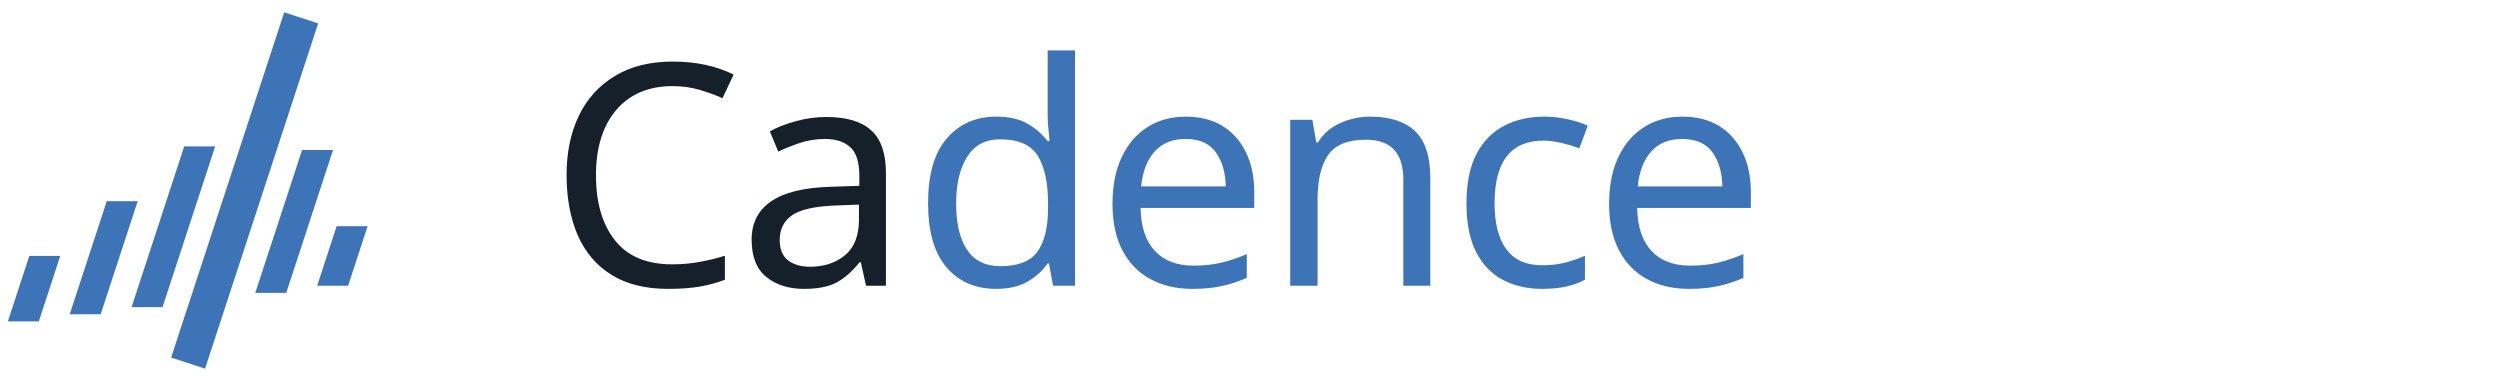
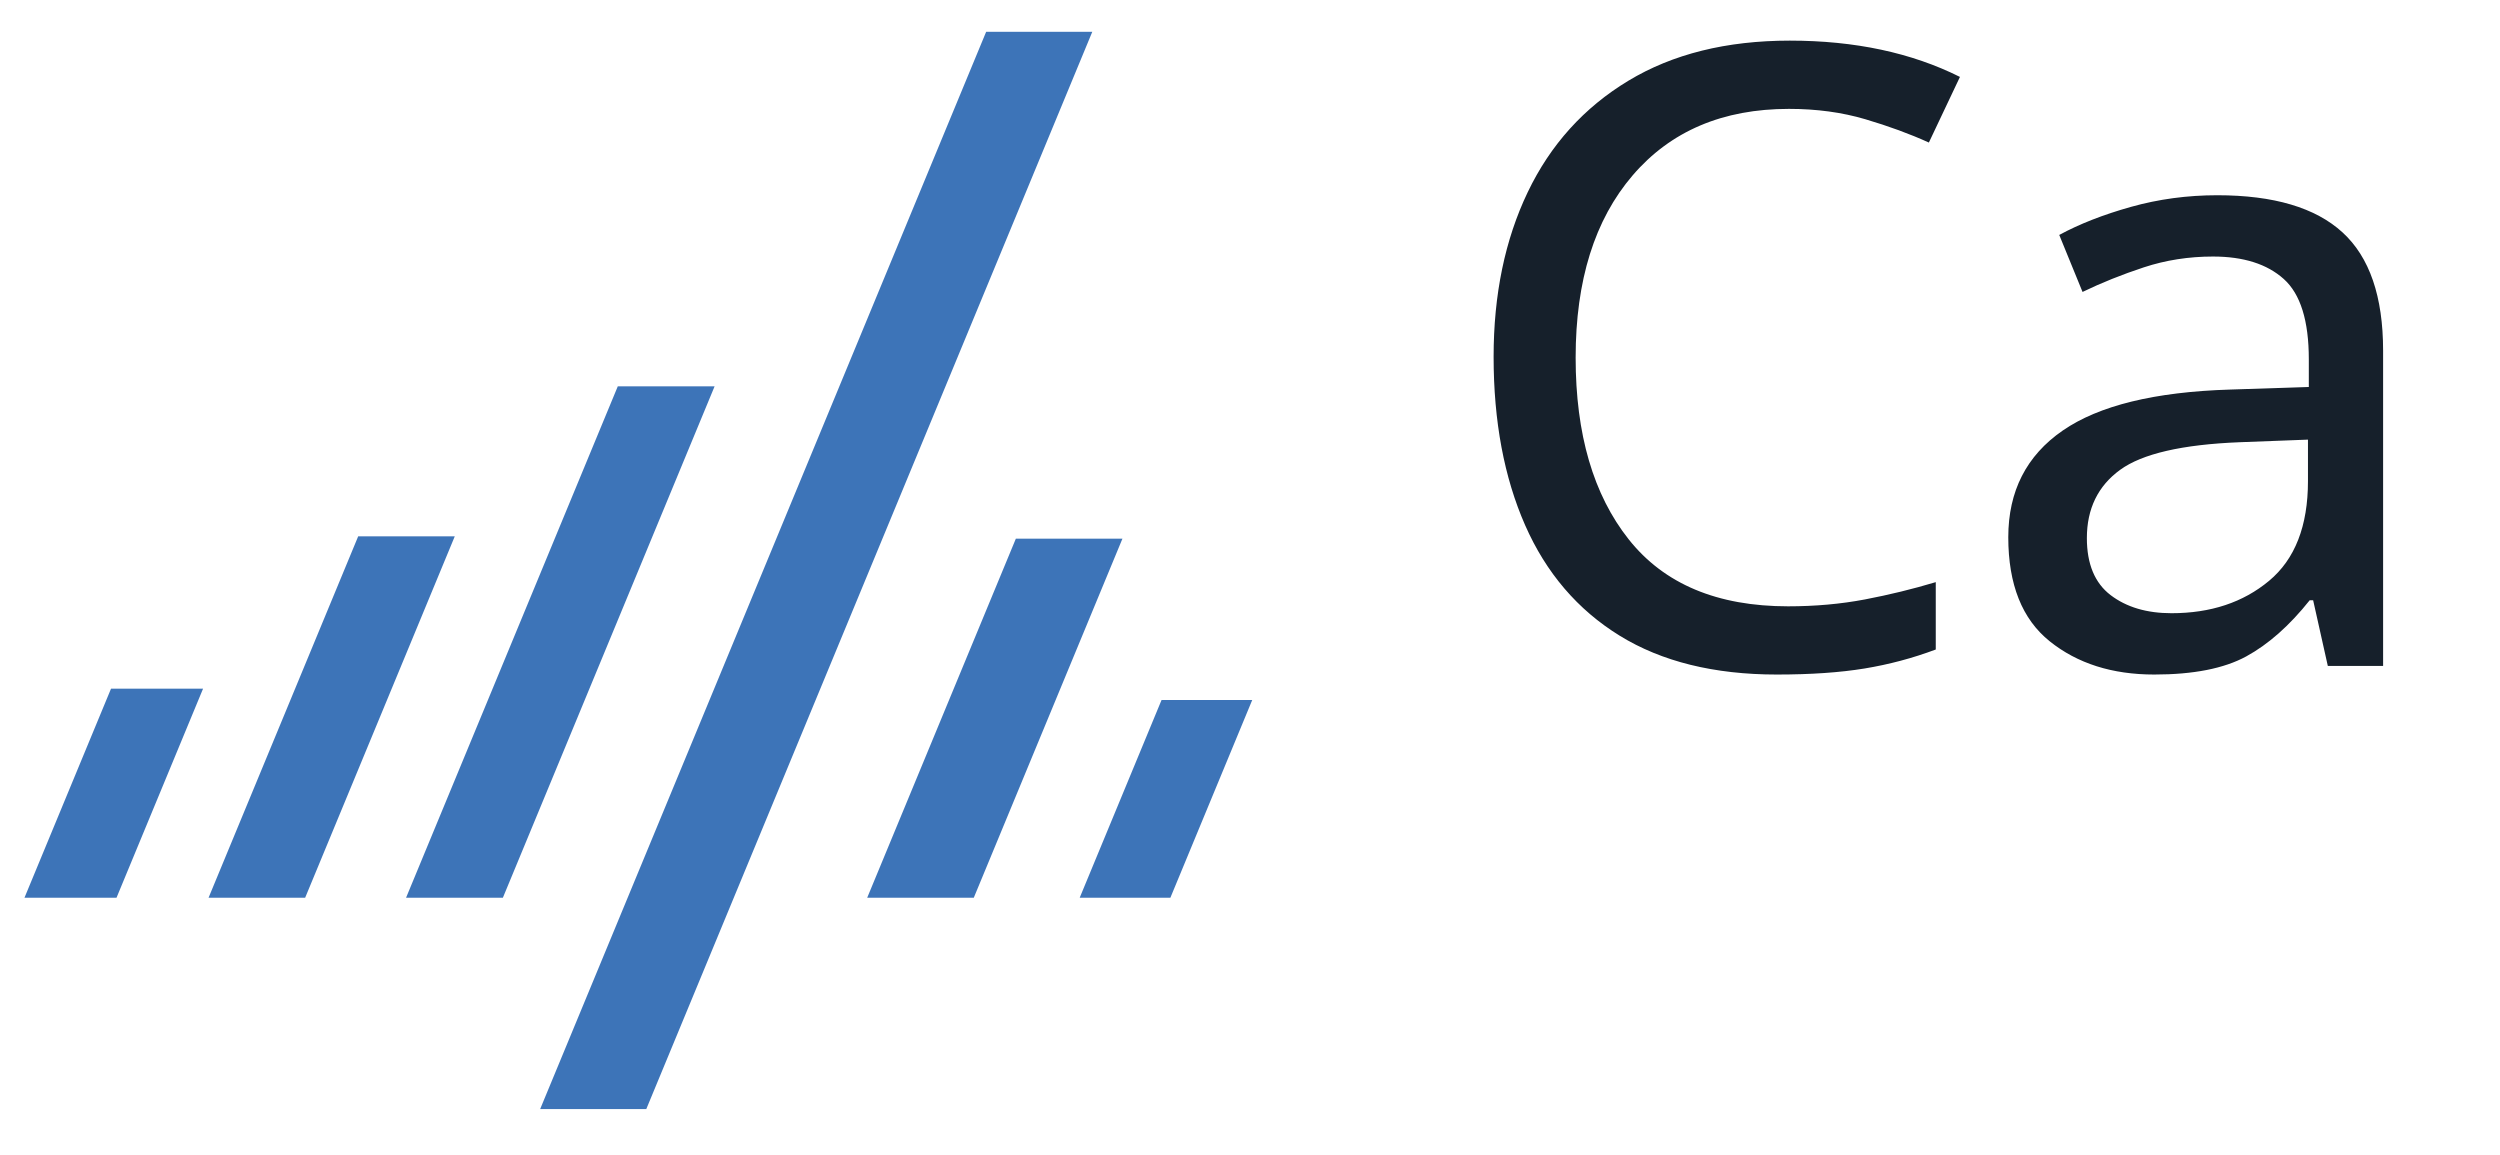
- <svg xmlns="http://www.w3.org/2000/svg" width="210" height="32" viewBox="0 0 210 32" role="img" aria-label="Cadence">
-   <g transform="translate(8.5 0) skewX(-18.13)" fill="#3D74B8">
-     <rect x="1" y="21.5" width="2.6" height="5.5" />
-     <rect x="6" y="16.9" width="2.6" height="9.5" />
-     <rect x="11" y="12.3" width="2.6" height="13.5" />
-     <rect x="21" y="12.6" width="2.6" height="12" />
-     <rect x="26" y="19" width="2.6" height="5" />
+ <svg xmlns="http://www.w3.org/2000/svg" width="1100" height="508" viewBox="446 107 1100 508" role="img" aria-label="Cadence">
+   <g transform="skewX(-22.490)" fill="#3D74B8">
+     <rect x="664.6" y="410" width="40.5" height="92" />
+     <rect x="745.6" y="343" width="42.5" height="159" />
+     <rect x="832.5" y="277" width="42.6" height="225" />
+     <rect x="930.0" y="121" width="46.7" height="474" />
+     <rect x="1035.4" y="344" width="46.9" height="158" />
+     <rect x="1128.9" y="415" width="39.9" height="87" />
  </g>
-   <line x1="15.8" y1="30.5" x2="25.3" y2="1.5" stroke="#3D74B8" stroke-width="3" stroke-linecap="butt" />
-   <text x="46" y="24" font-family="IBM Plex Sans, sans-serif" font-size="26" font-weight="500" letter-spacing="-0.5" fill="#16202B">Ca<tspan fill="#3D74B8">dence</tspan>
+   <text x="1080" y="560" font-family="IBM Plex Sans, sans-serif" font-size="380" font-weight="500" letter-spacing="-8" fill="#16202B" transform="translate(0,-160)">Ca<tspan fill="#3D74B8">dence</tspan>
  </text>
</svg>
